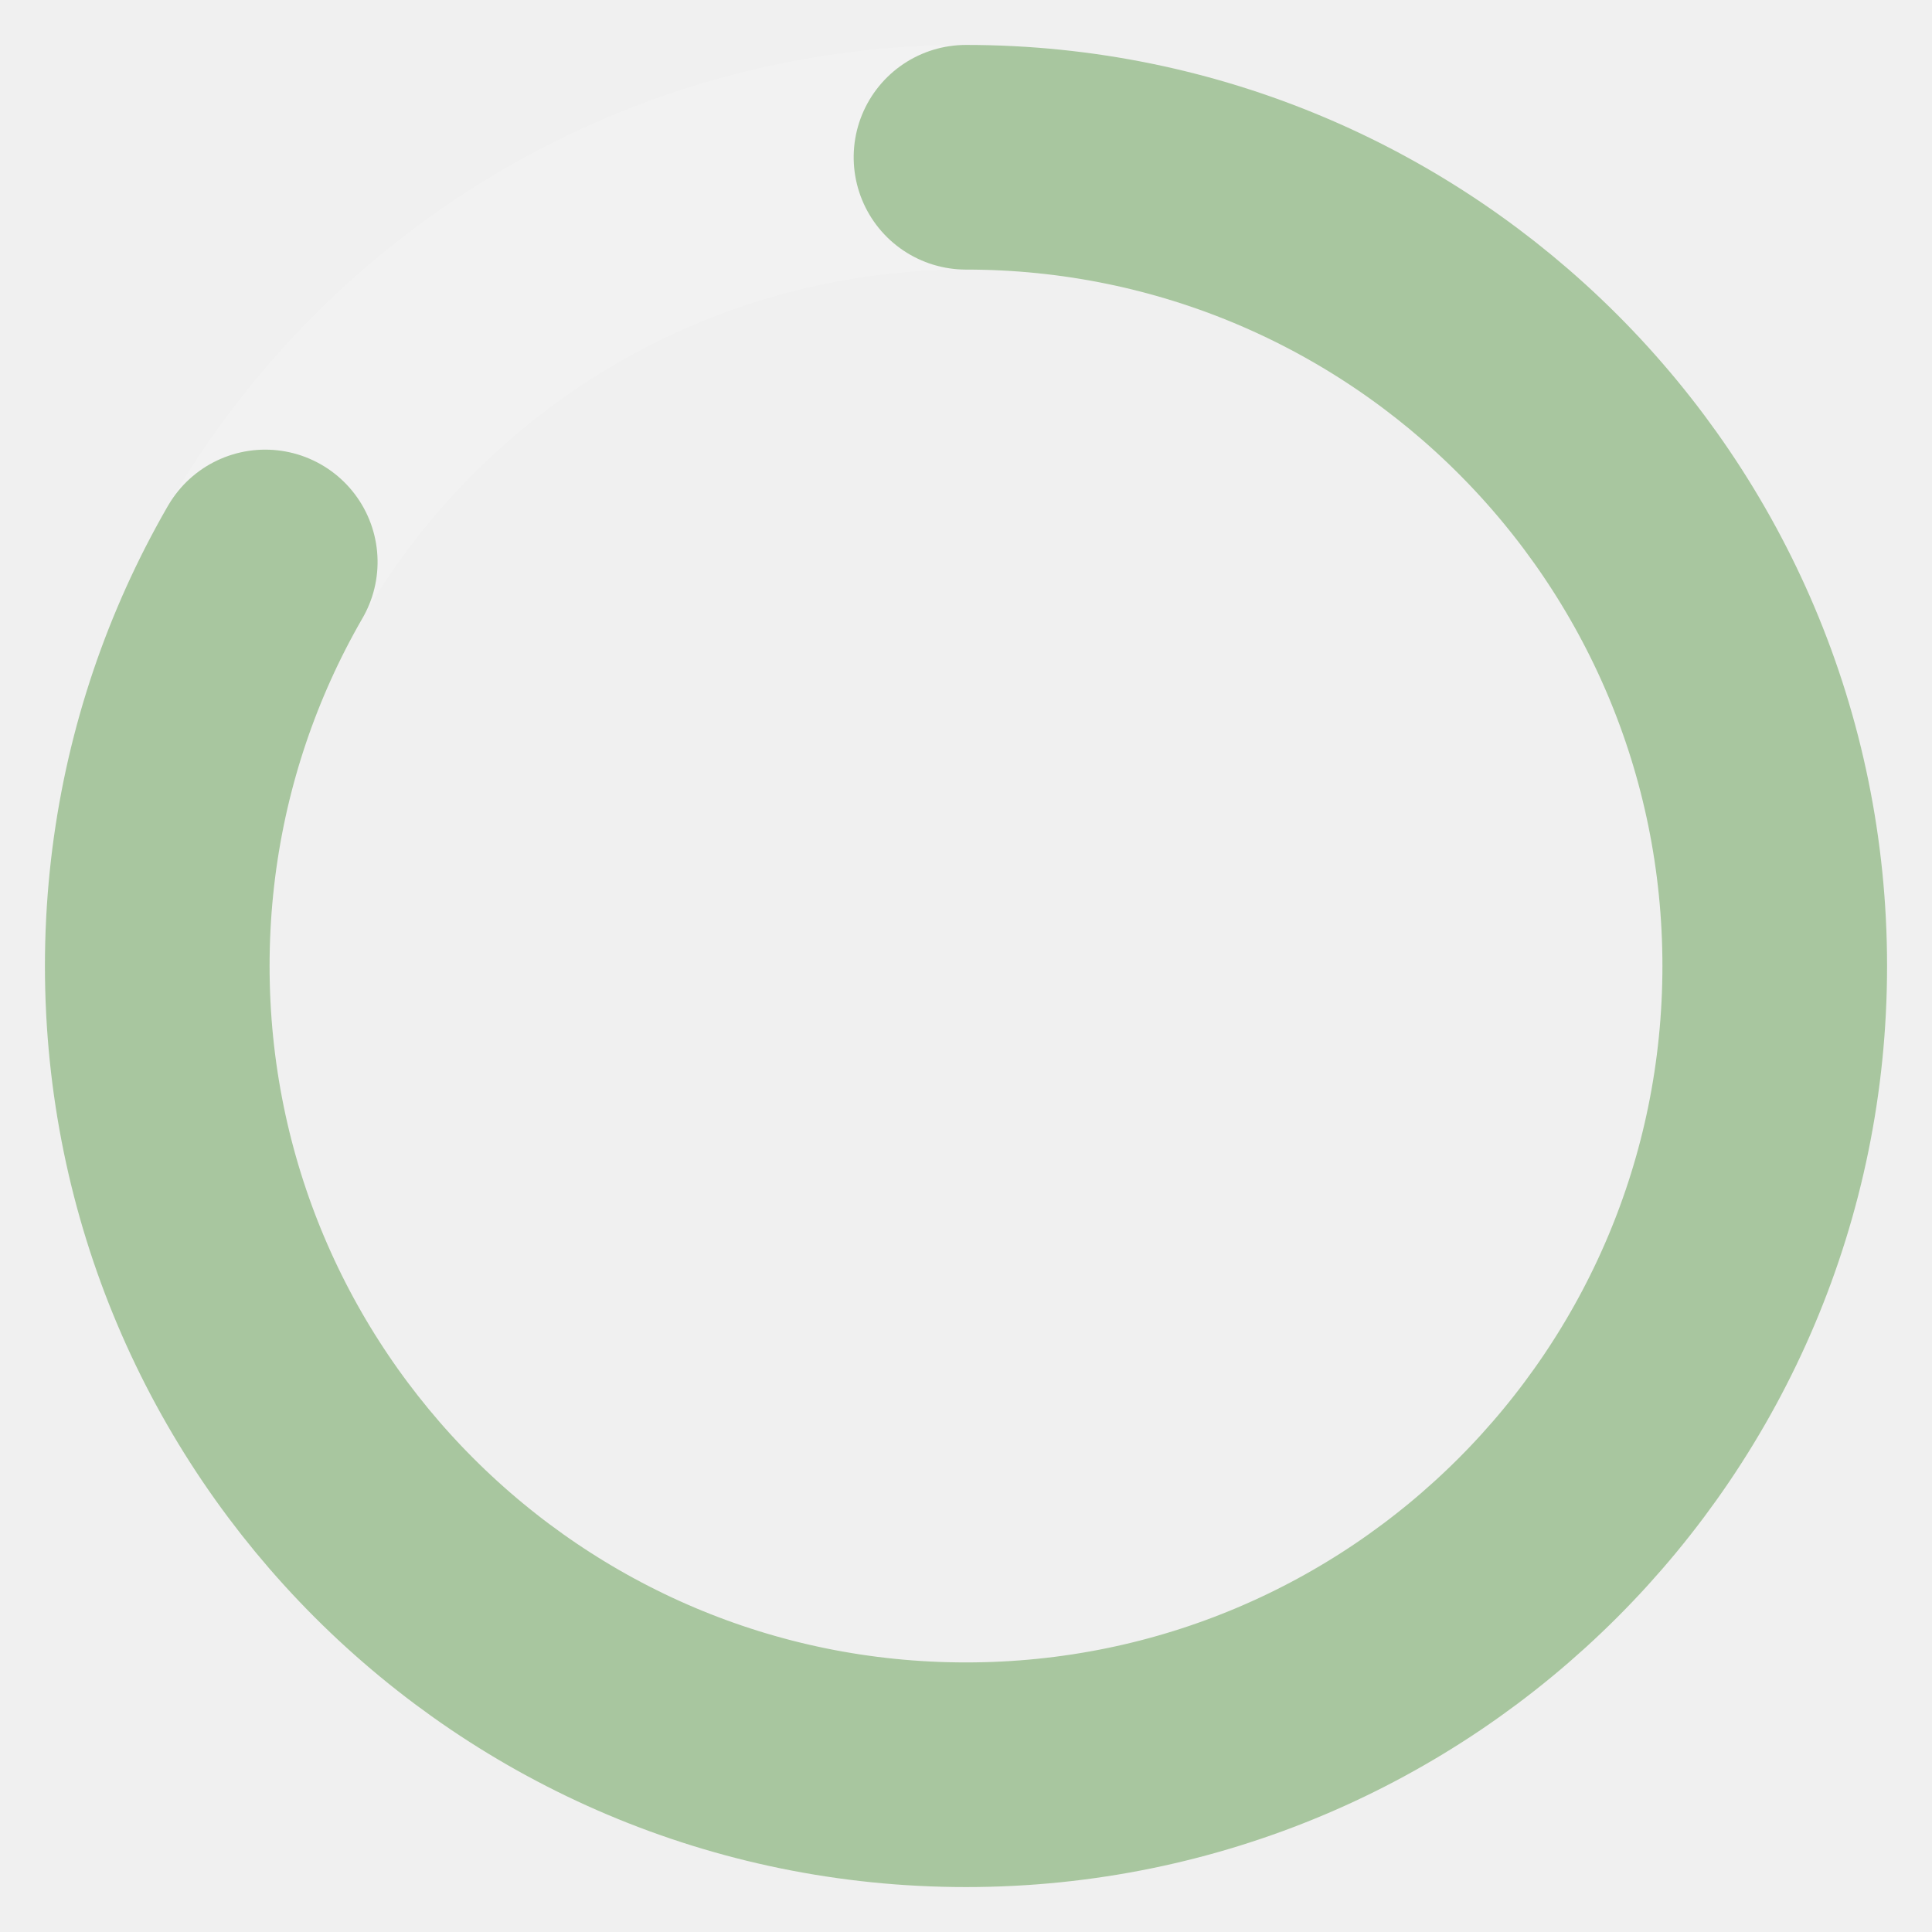
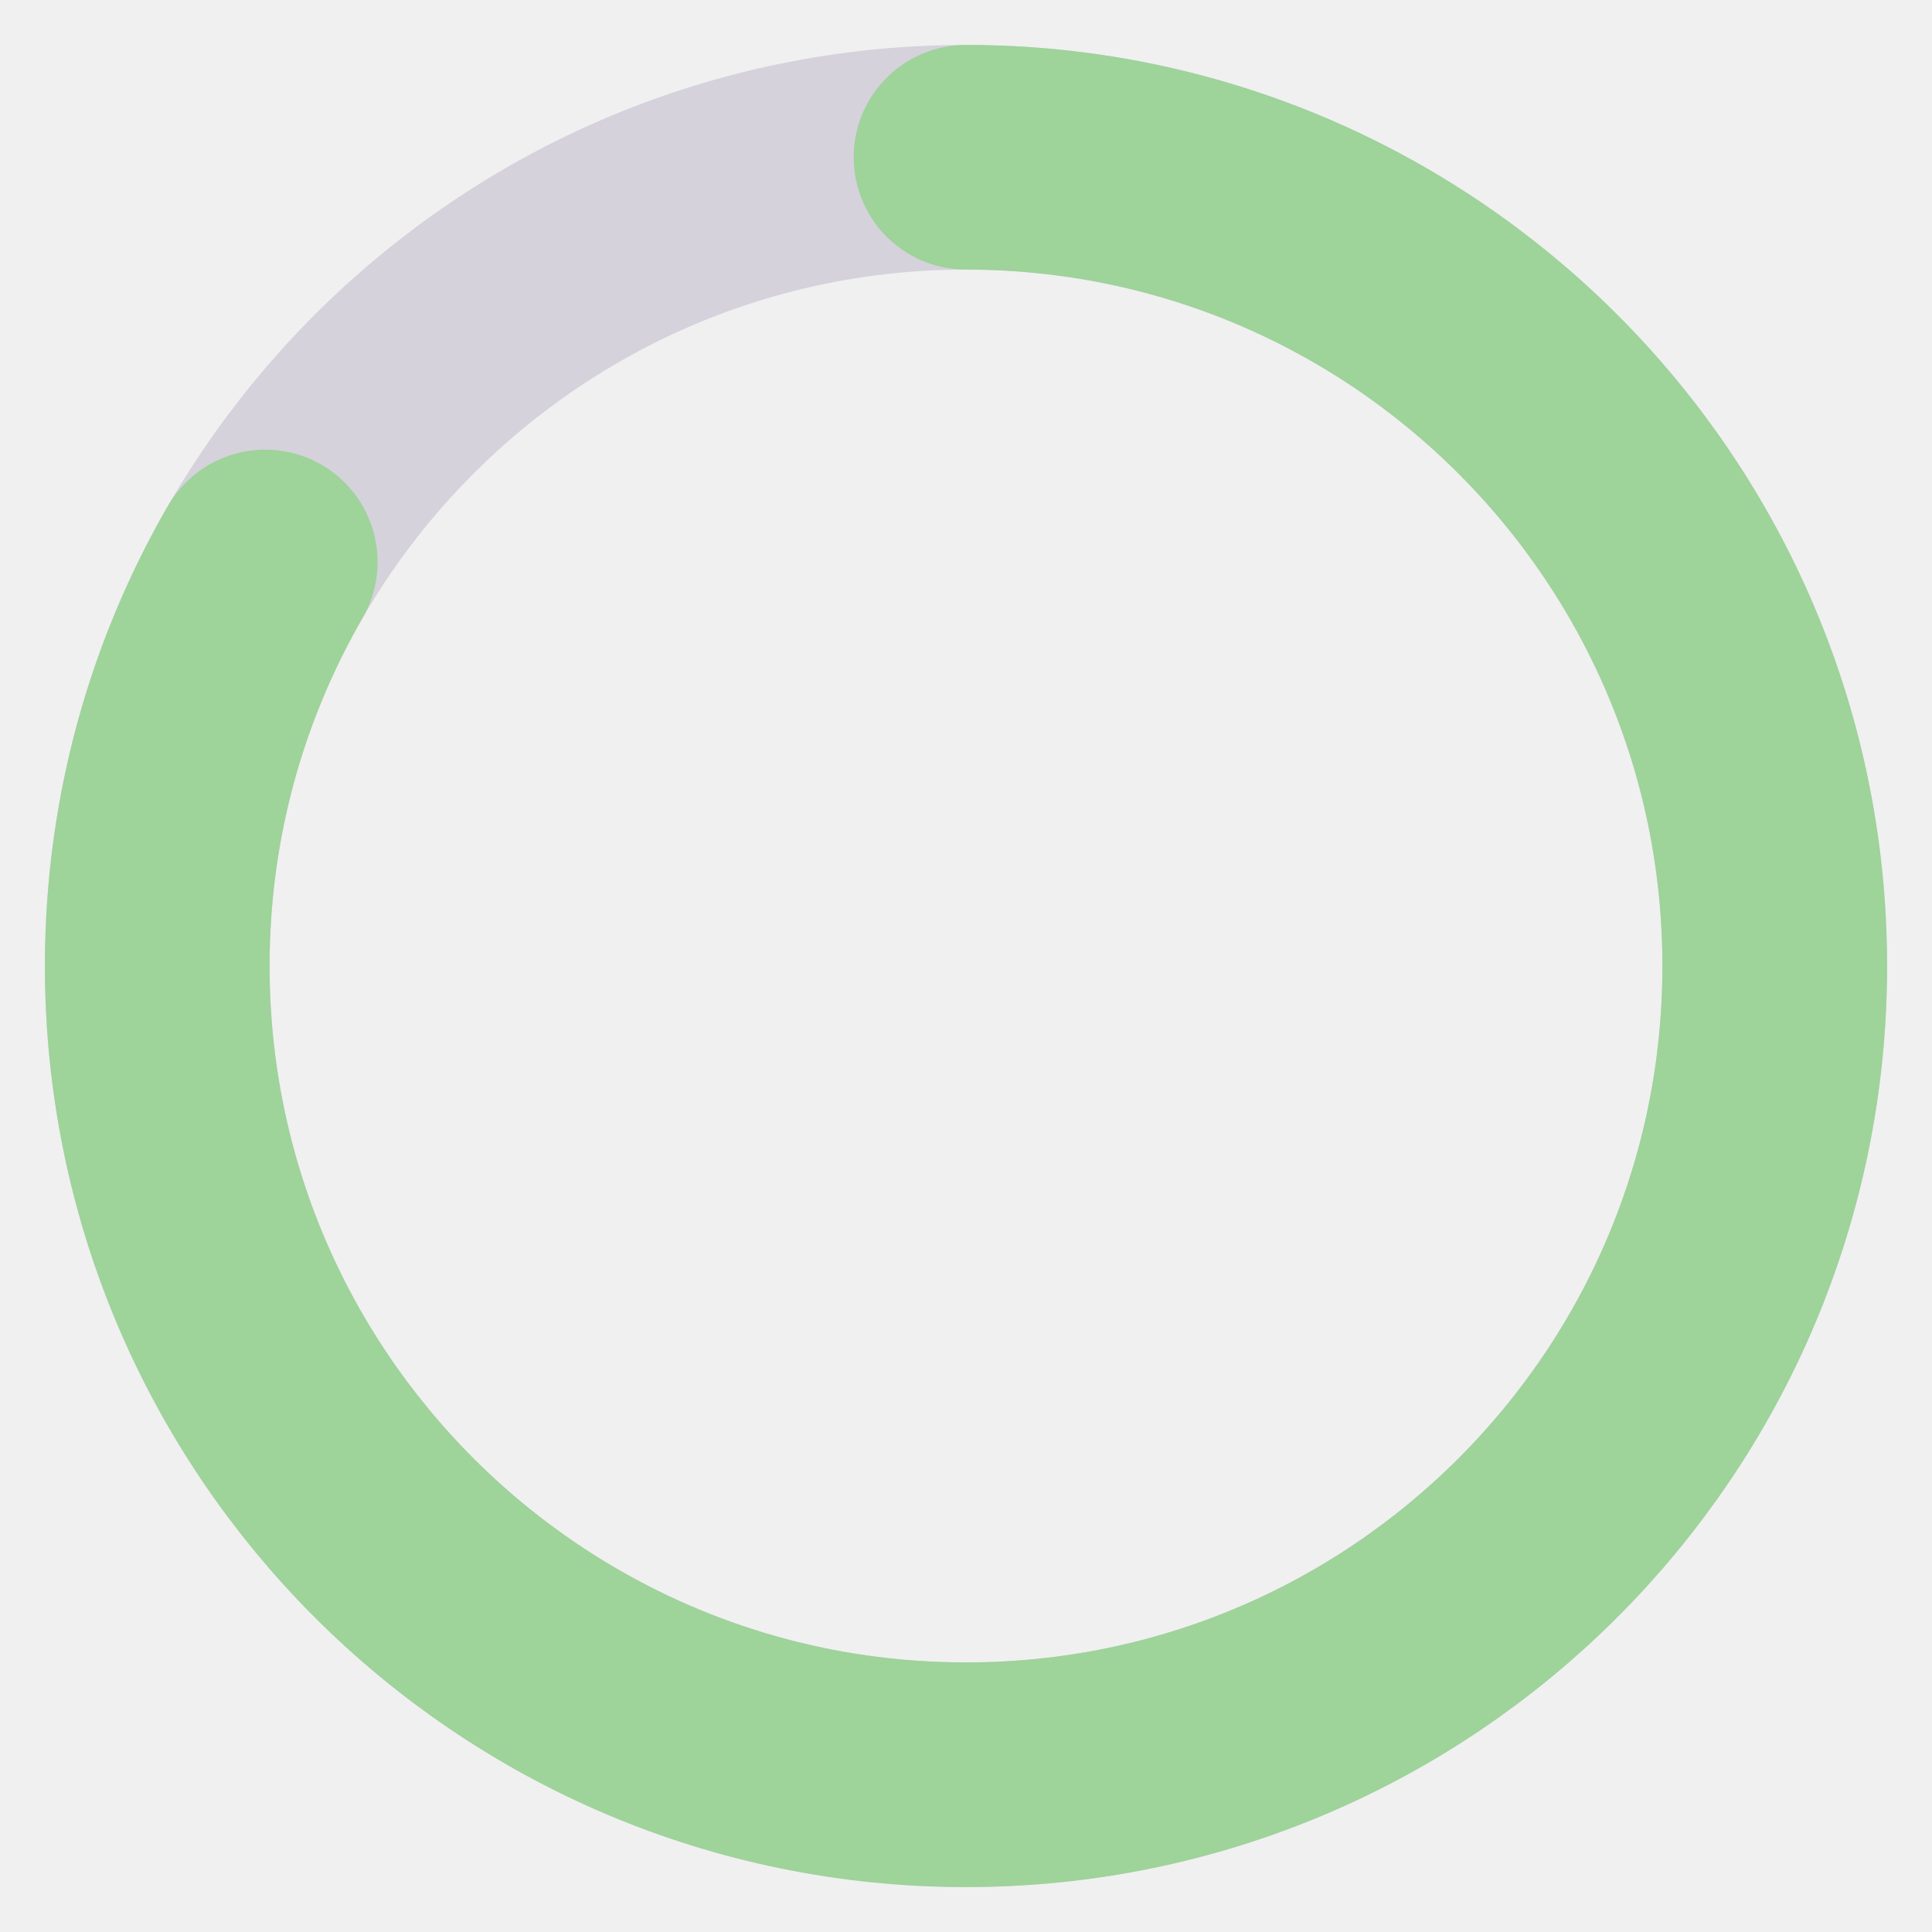
<svg xmlns="http://www.w3.org/2000/svg" width="86" height="86" viewBox="0 0 86 86">
-   <circle cx="43" cy="43" r="36" fill="none" stroke="#ffffff" stroke-opacity="0.16" stroke-width="10" />
-   <circle cx="43" cy="43" r="36" fill="none" stroke="#a8c69f" stroke-width="10" stroke-linecap="round" stroke-dasharray="188.5 226.2" transform="rotate(-90 43 43)" />
+   <circle cx="43" cy="43" r="36" fill="none" stroke="#9a92b0" stroke-opacity="0.32" stroke-width="10" />
+   <circle cx="43" cy="43" r="36" fill="none" stroke="#9ed39a" stroke-width="10" stroke-linecap="round" stroke-dasharray="188.5 226.2" transform="rotate(-90 43 43)" />
</svg>
